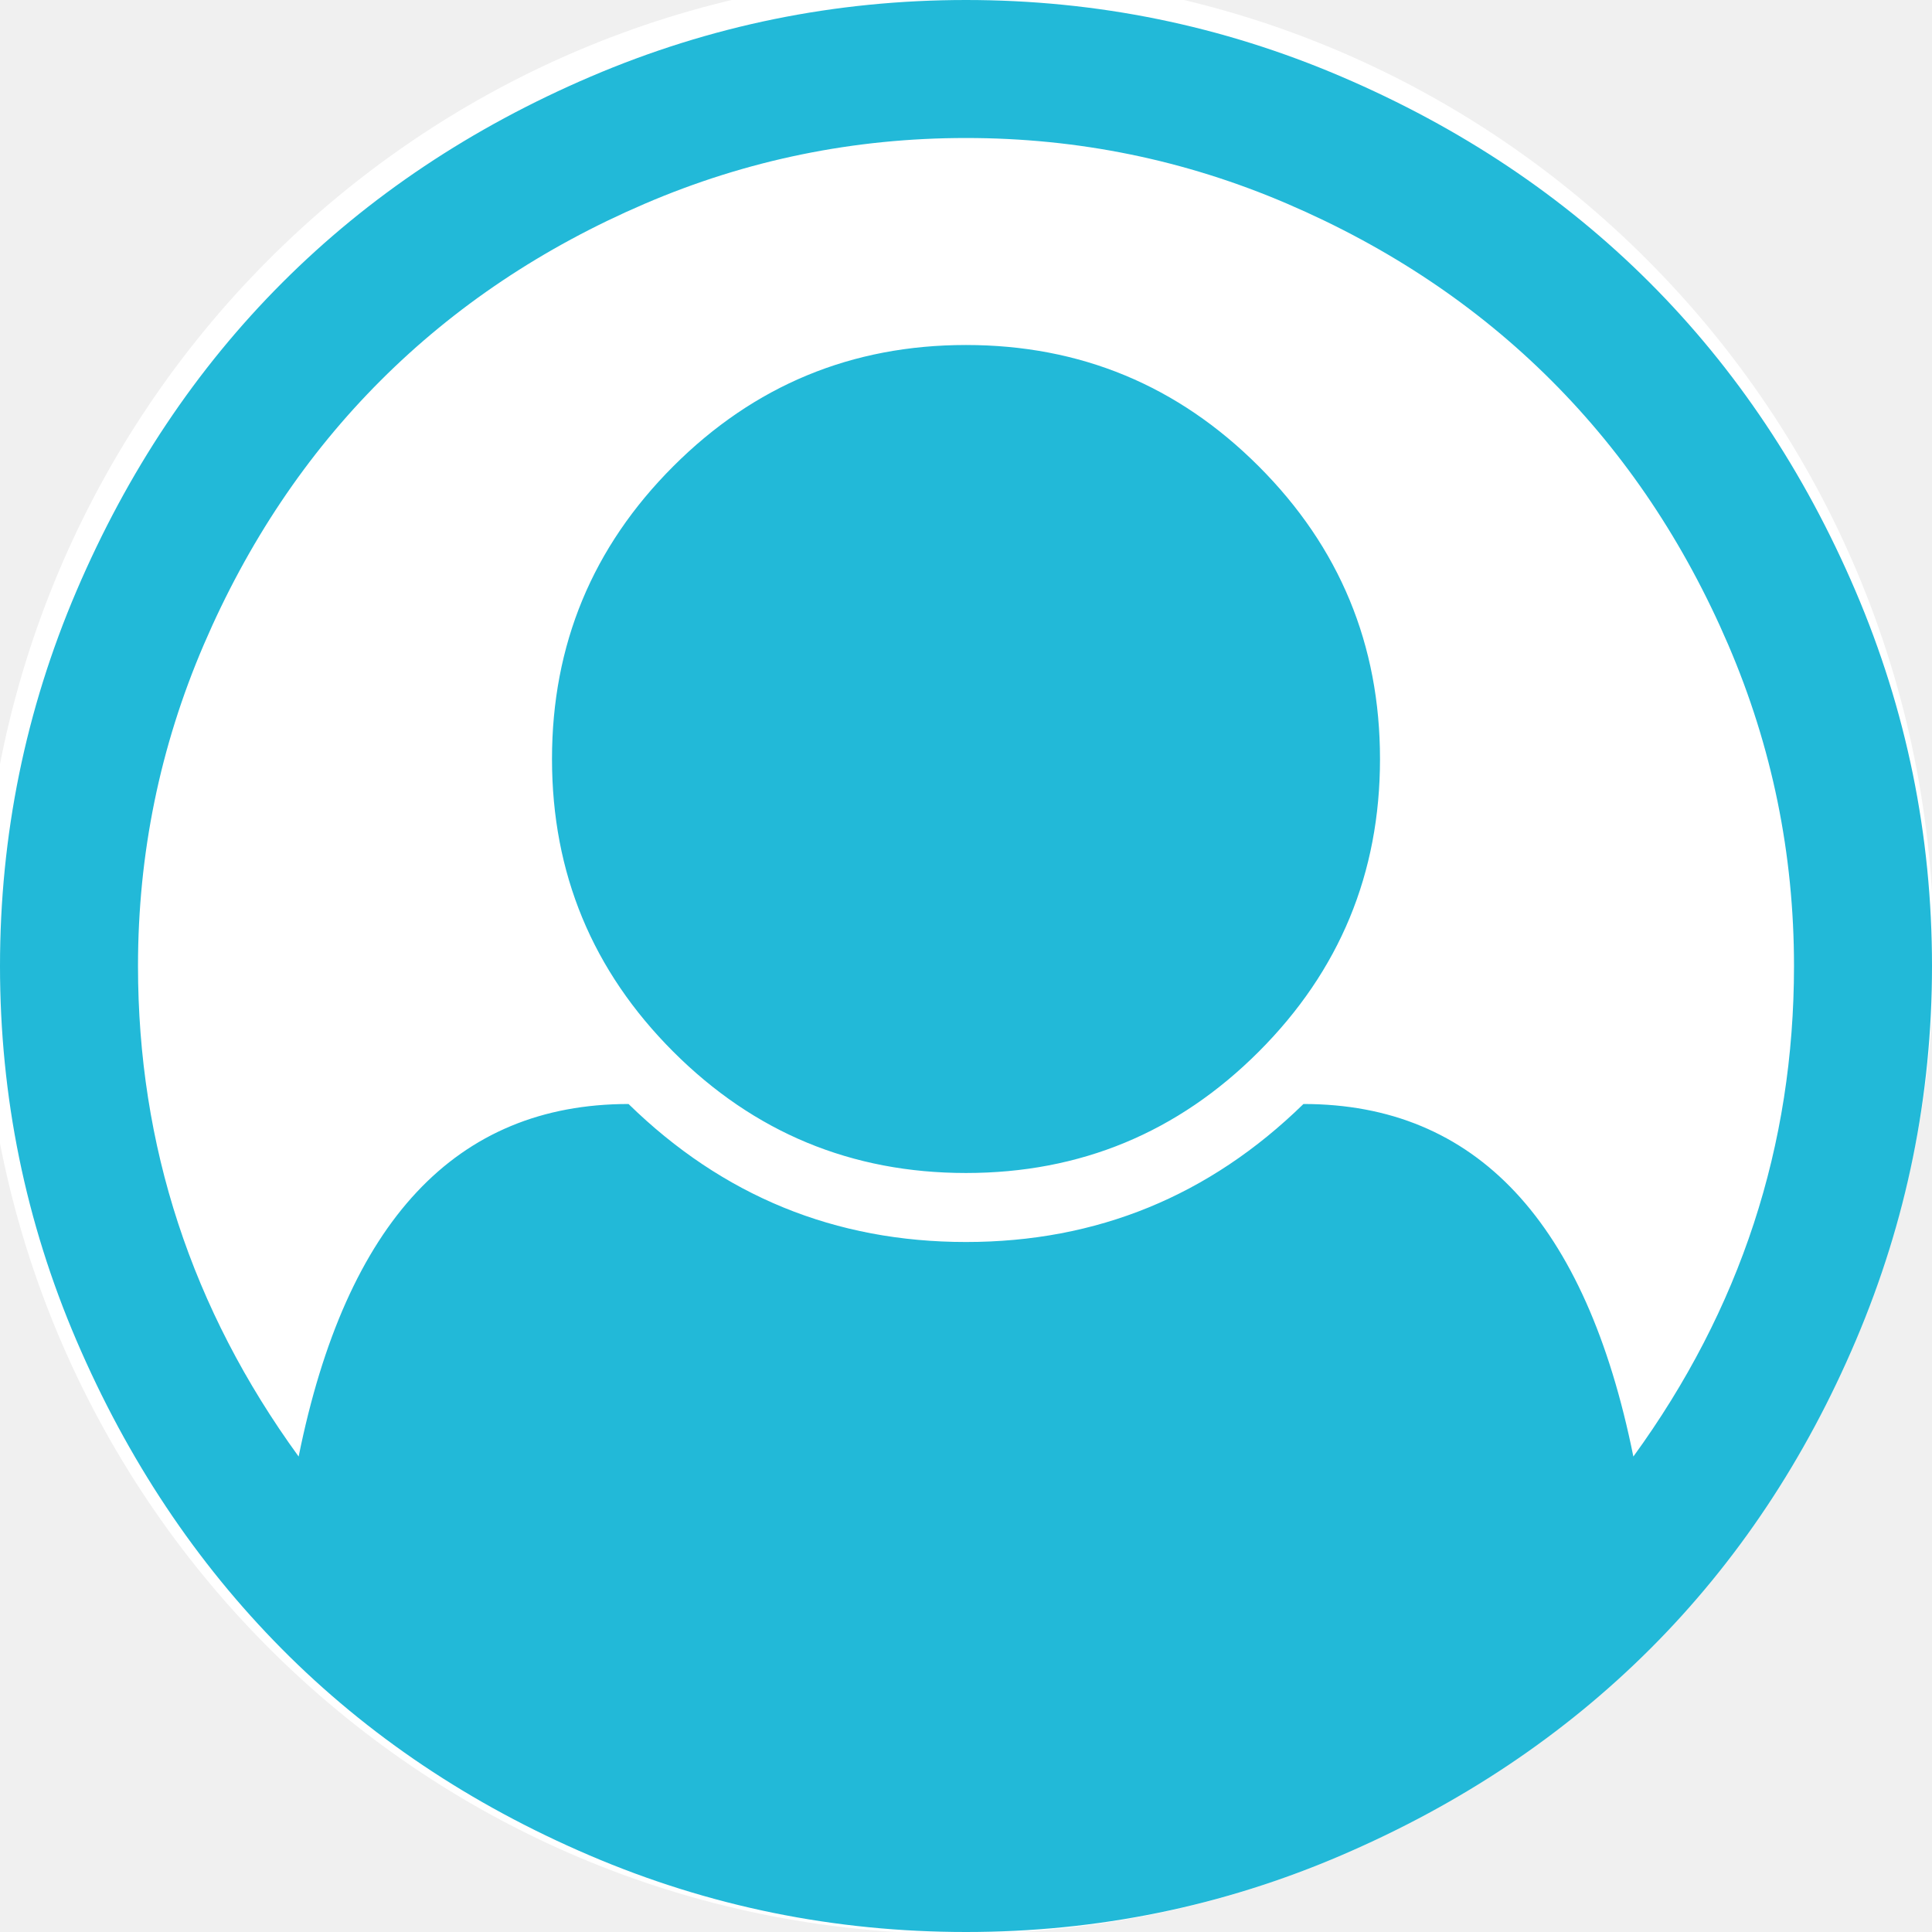
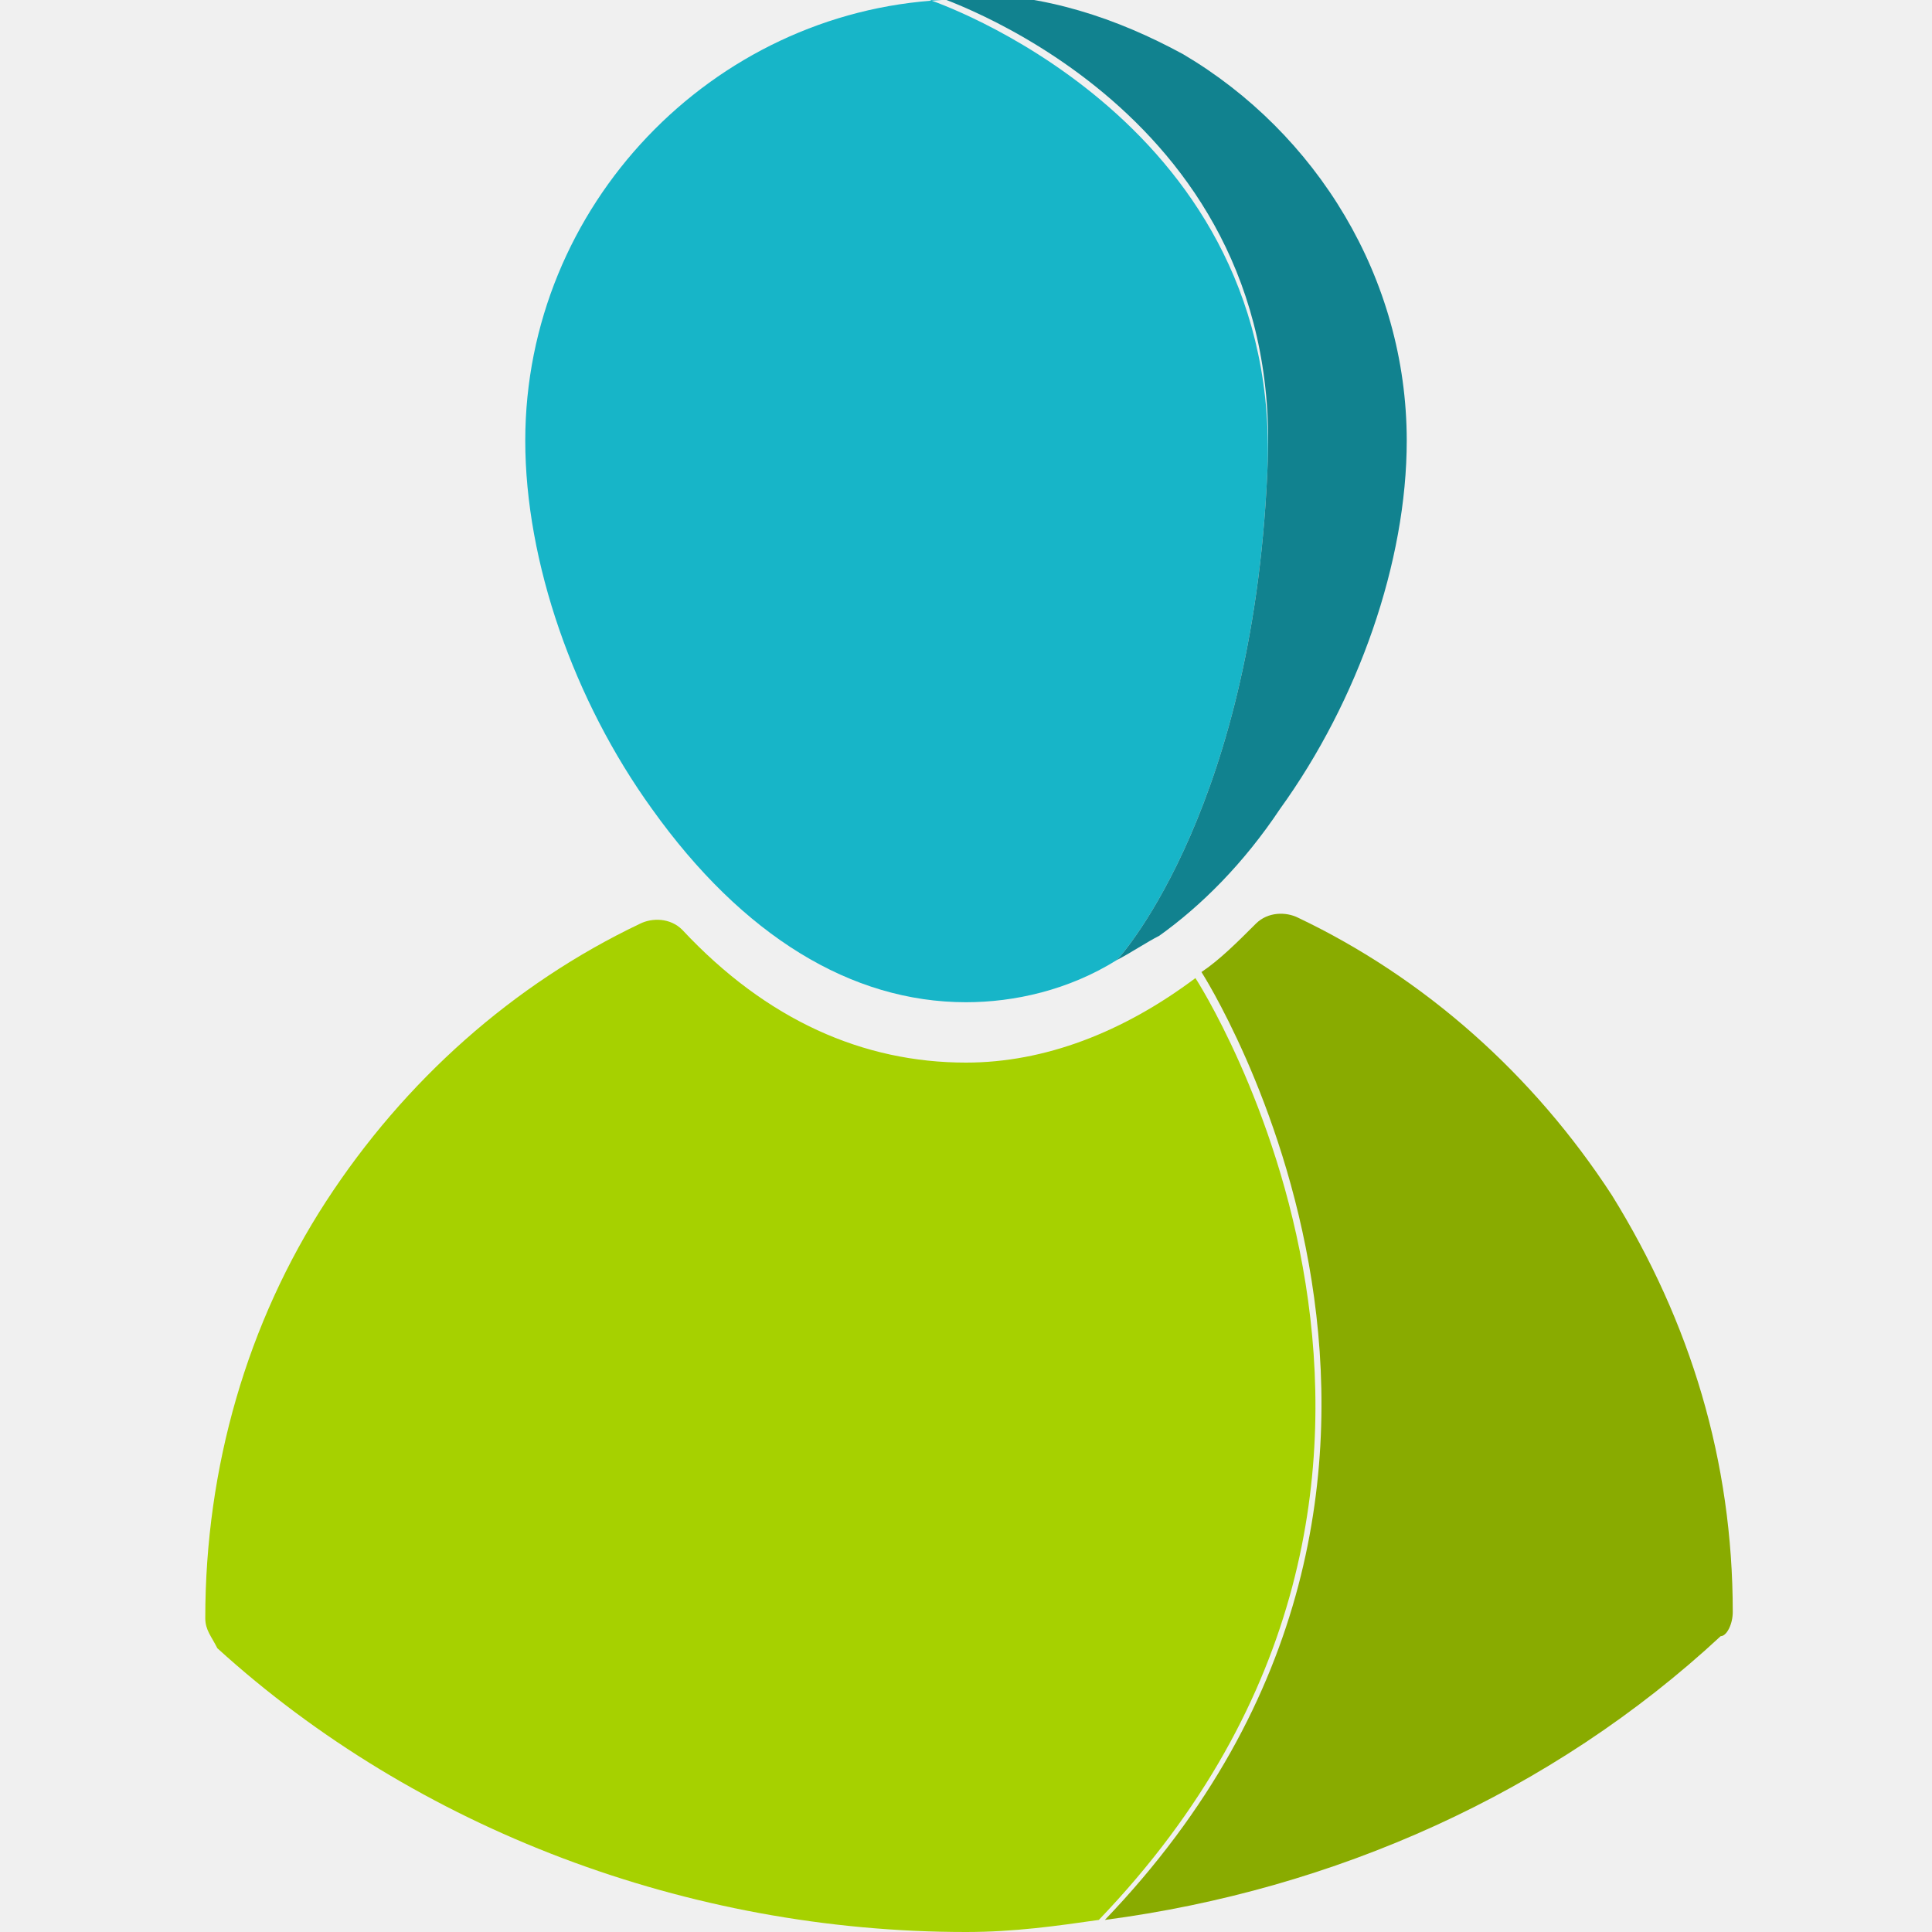
- <svg xmlns="http://www.w3.org/2000/svg" class="icon" style="width: 1em; height: 1em;vertical-align: middle;fill: currentColor;overflow: hidden;" viewBox="0 0 1024 1024" version="1.1" id="svg914">
-   <defs id="defs918" />
-   <ellipse style="opacity:1;fill:#ffffff;fill-opacity:1;fill-rule:nonzero;stroke:#ffffff;stroke-width:2;stroke-linecap:round;stroke-linejoin:round;stroke-miterlimit:4;stroke-dasharray:none;stroke-opacity:1" id="path1467" cx="507.661" cy="505.492" rx="516.339" ry="518.508" />
-   <path d="M512 0q104 0 198.857 40.571t163.429 109.143 109.143 163.429 40.571 198.857q0 103.429-40.286 198.286T874.857 873.714t-163.429 109.429-199.429 40.857-199.429-40.571-163.143-109.429-108.857-163.429T0 512t40.571-198.857 109.143-163.429T313.143 40.571 512 0z m353.714 772q85.143-117.143 85.143-260 0-89.143-34.857-170.286t-93.714-140-140-93.714-170.286-34.857-170.286 34.857-140 93.714-93.714 140-34.857 170.286q0 142.857 85.143 260 37.714-186.857 174.857-186.857 74.857 73.143 178.857 73.143t178.857-73.143q137.143 0 174.857 186.857z m-134.286-369.714q0-90.857-64.286-155.143T512 182.857 356.857 247.143 292.571 402.286t64.286 155.143T512 621.714t155.143-64.286T731.429 402.286z" id="path912" style="fill:#22b9d8" />
+ <svg xmlns="http://www.w3.org/2000/svg" version="1.1" id="Capa_1" x="0px" y="0px" viewBox="0 0 32 32" style="enable-background:new 0 0 32 32;" xml:space="preserve">
+   <style type="text/css">
+ 	.st0{fill:#17B5C8;}
+ 	.st1{fill:#11828F;}
+ 	.st2{fill:none;}
+ 	.st3{fill:#A6D100;}
+ 	.st4{fill:#89AB00;}
+ 	.st5{fill:#5F7993;}
+ 	.st6{fill:#405162;}
+ 	.st7{fill:#FFFFFF;}
+ 	.st8{fill:#3A5368;}
+ </style>
+   <g>
+     <g>
+       <path class="st3" d="M19.8,16.2L19.8,16.2c-1.2,0.9-2.5,1.4-3.8,1.4c-1.7,0-3.3-0.7-4.7-2.2c-0.2-0.2-0.5-0.2-0.7-0.1    c-2.1,1-3.9,2.6-5.2,4.6c-1.3,2-2,4.4-2,6.9v0c0,0.2,0.1,0.3,0.2,0.5C6.9,30.3,11.4,32,16,32c0.8,0,1.5-0.1,2.2-0.2    C25.2,24.5,19.8,16.2,19.8,16.2z" />
+       <path class="st4" d="M28.7,26.7L28.7,26.7c0-2.5-0.7-4.8-2-6.9c-1.3-2-3.1-3.6-5.2-4.6c-0.2-0.1-0.5-0.1-0.7,0.1    c-0.3,0.3-0.6,0.6-0.9,0.8l0,0c0,0,5.4,8.4-1.6,15.7c3.8-0.5,7.4-2.1,10.2-4.7C28.6,27.1,28.7,26.9,28.7,26.7z" />
+     </g>
+     <g>
+       <path class="st0" d="M15.4,0l0.2,0c-3.8,0.2-6.9,3.4-6.9,7.3c0,2,0.8,4.3,2.1,6.1c1.5,2.1,3.3,3.2,5.2,3.2c0.8,0,1.7-0.2,2.5-0.7    c0.1-0.1,2.3-2.6,2.5-8.3C21.1,1.9,15.4,0,15.4,0z" />
+       <path class="st1" d="M21.2,13.4c1.3-1.8,2.1-4.1,2.1-6.1c0-2.7-1.5-5.1-3.7-6.4c-1.1-0.6-2.3-1-3.6-1c-0.1,0-0.3,0-0.4,0l-0.2,0    c0,0,5.8,1.8,5.6,7.7c-0.2,5.7-2.4,8.2-2.5,8.3c0.2-0.1,0.5-0.3,0.7-0.4C19.9,15,20.6,14.3,21.2,13.4z" />
+     </g>
+   </g>
</svg>
